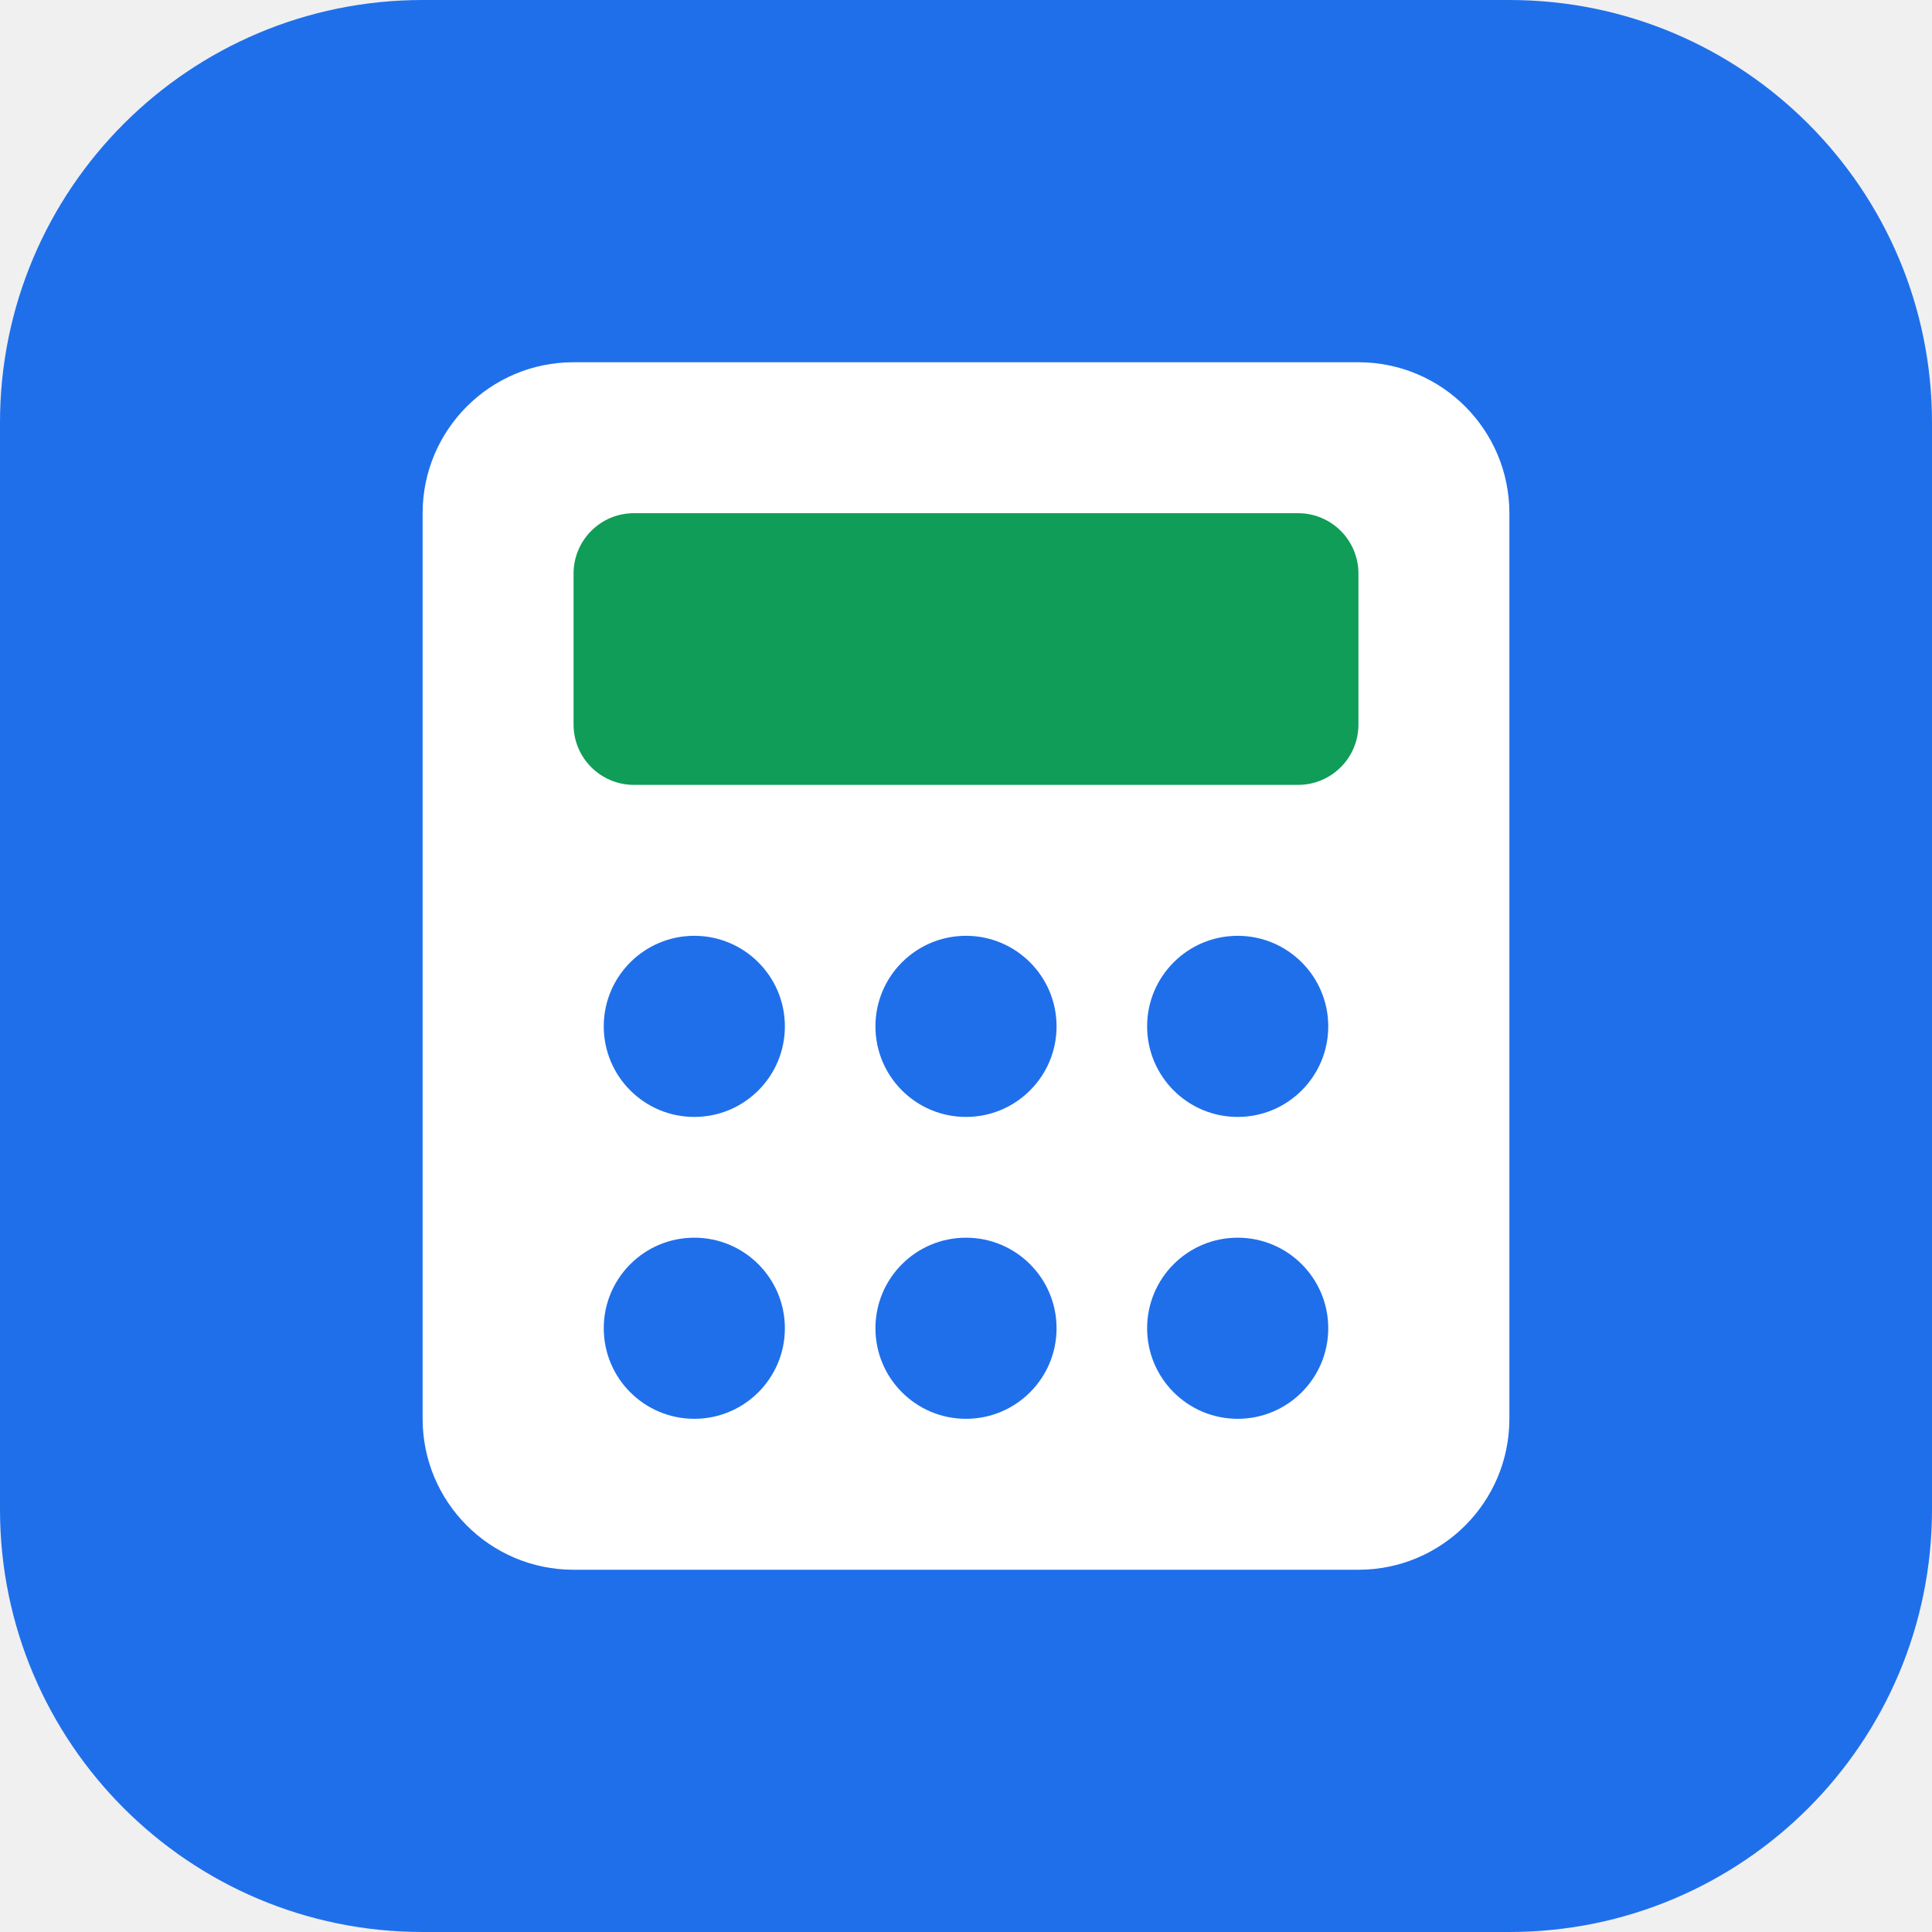
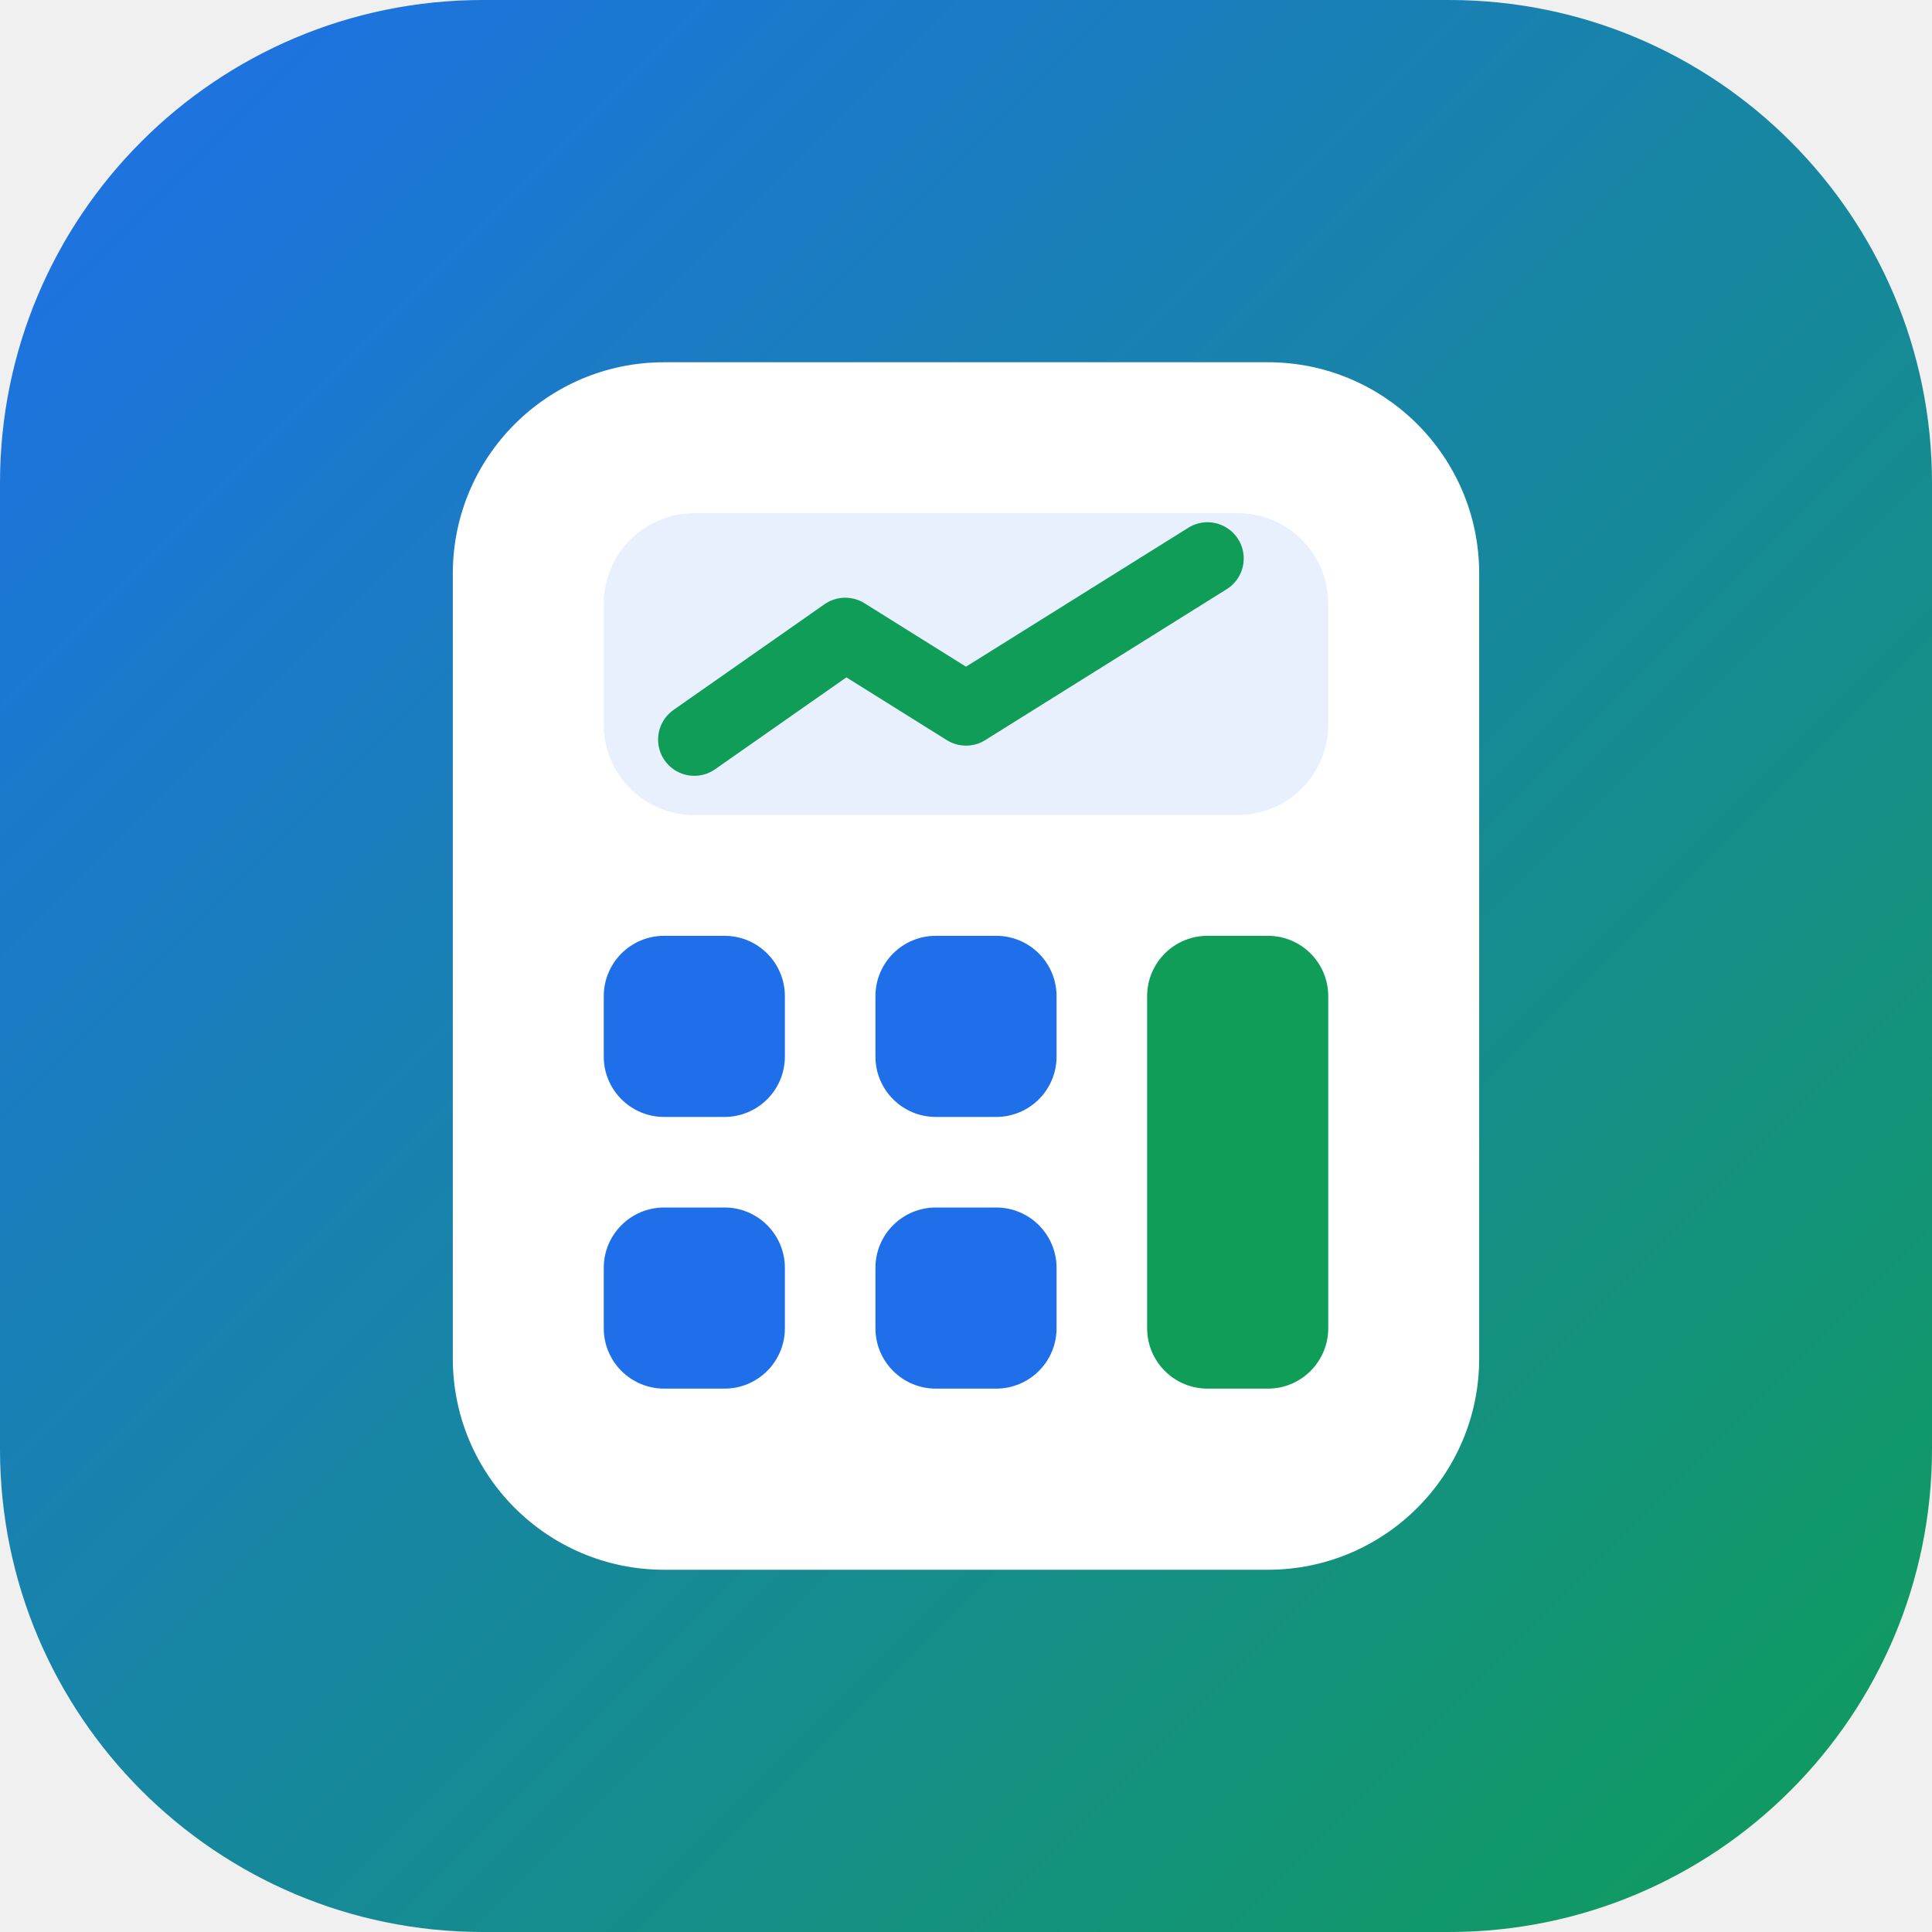
<svg xmlns="http://www.w3.org/2000/svg" viewBox="0 0 64 64">
-   <rect width="64" height="64" rx="14" fill="#1f6feb" />
-   <rect x="14" y="12" width="36" height="40" rx="5" fill="#fff" />
-   <rect x="19" y="17" width="26" height="9" rx="2" fill="#0f9d58" />
+   <defs>
+     <linearGradient id="g" x1="0" y1="0" x2="1" y2="1">
+       <stop offset="0" stop-color="#1f6feb" />
+       <stop offset="1" stop-color="#0f9d58" />
+     </linearGradient>
+   </defs>
+   <rect width="64" height="64" rx="16" fill="url(#g)" />
+   <rect x="15" y="12" width="34" height="40" rx="7" fill="#fff" />
+   <rect x="20" y="17" width="24" height="10" rx="3" fill="#e8f0fe" />
+   <path d="M23 24.5l5-3.5 4 2.5 8-5" fill="none" stroke="#0f9d58" stroke-width="2.4" stroke-linecap="round" stroke-linejoin="round" />
  <g fill="#1f6feb">
-     <circle cx="23" cy="34" r="3" />
-     <circle cx="32" cy="34" r="3" />
-     <circle cx="41" cy="34" r="3" />
-     <circle cx="23" cy="44" r="3" />
-     <circle cx="32" cy="44" r="3" />
-     <circle cx="41" cy="44" r="3" />
+     <rect x="20" y="31" width="6" height="6" rx="2" />
+     <rect x="29" y="31" width="6" height="6" rx="2" />
+     <rect x="20" y="40" width="6" height="6" rx="2" />
+     <rect x="29" y="40" width="6" height="6" rx="2" />
  </g>
+   <rect x="38" y="31" width="6" height="15" rx="2" fill="#0f9d58" />
</svg>
